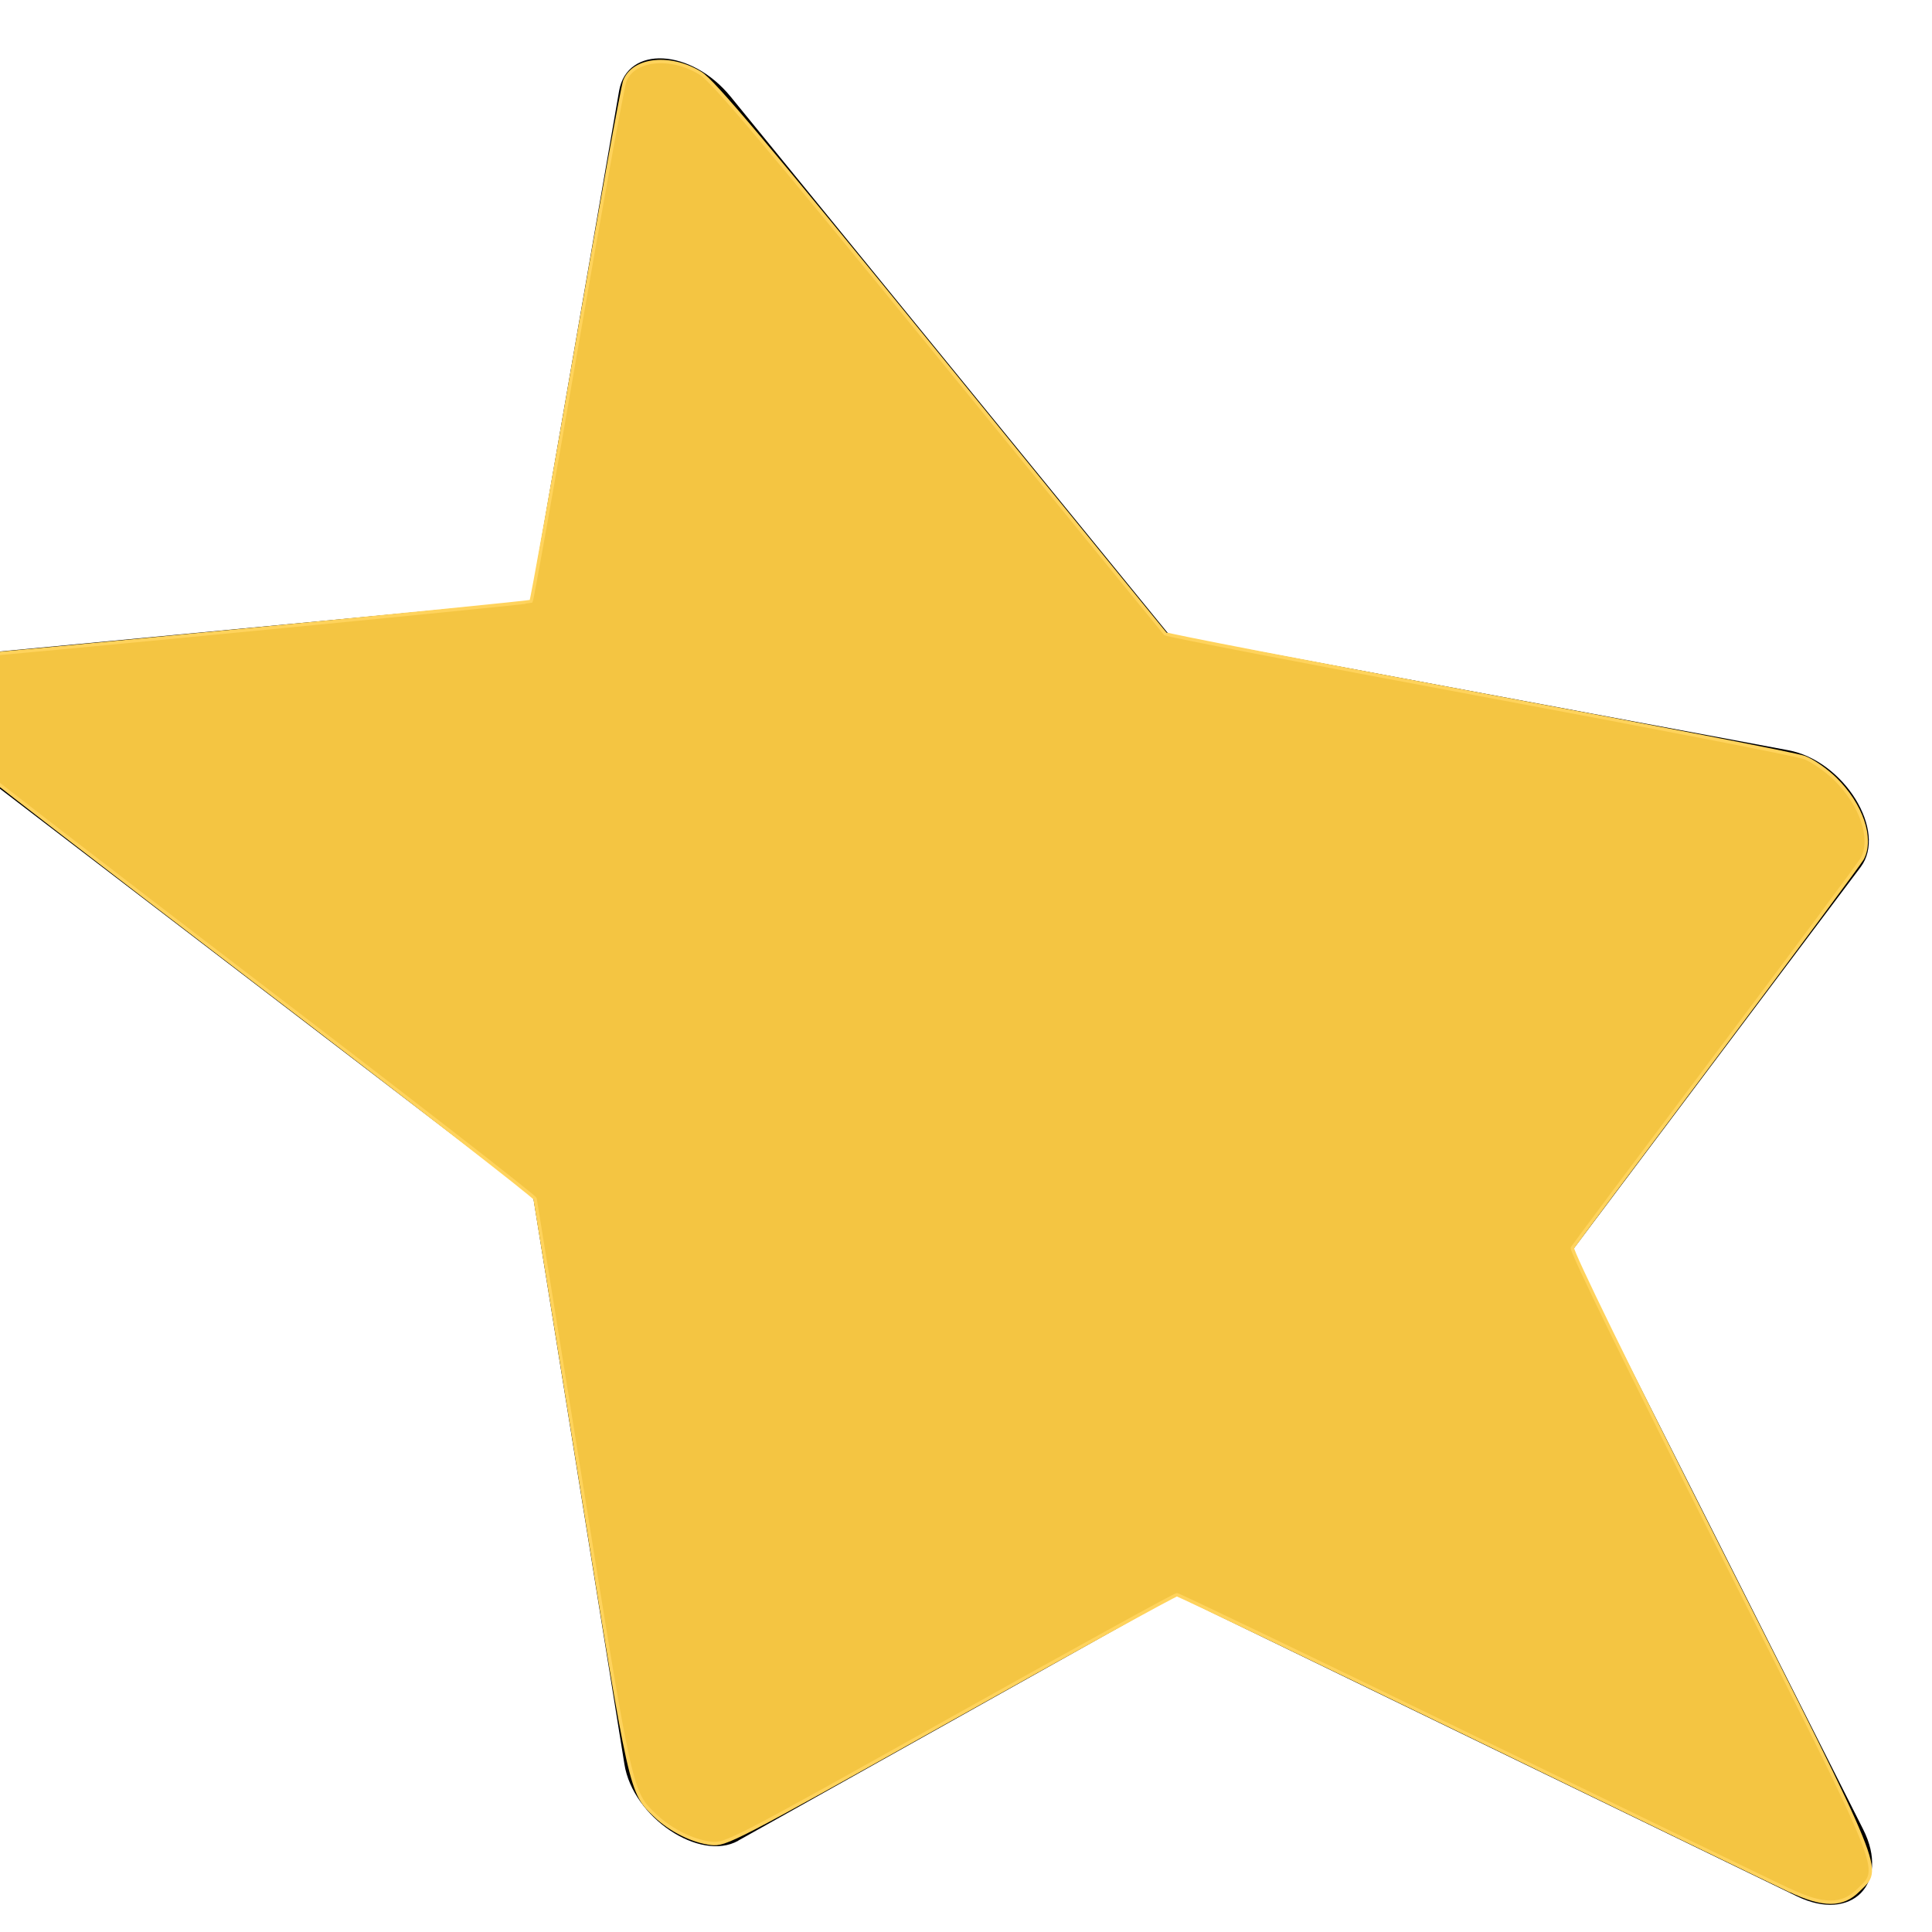
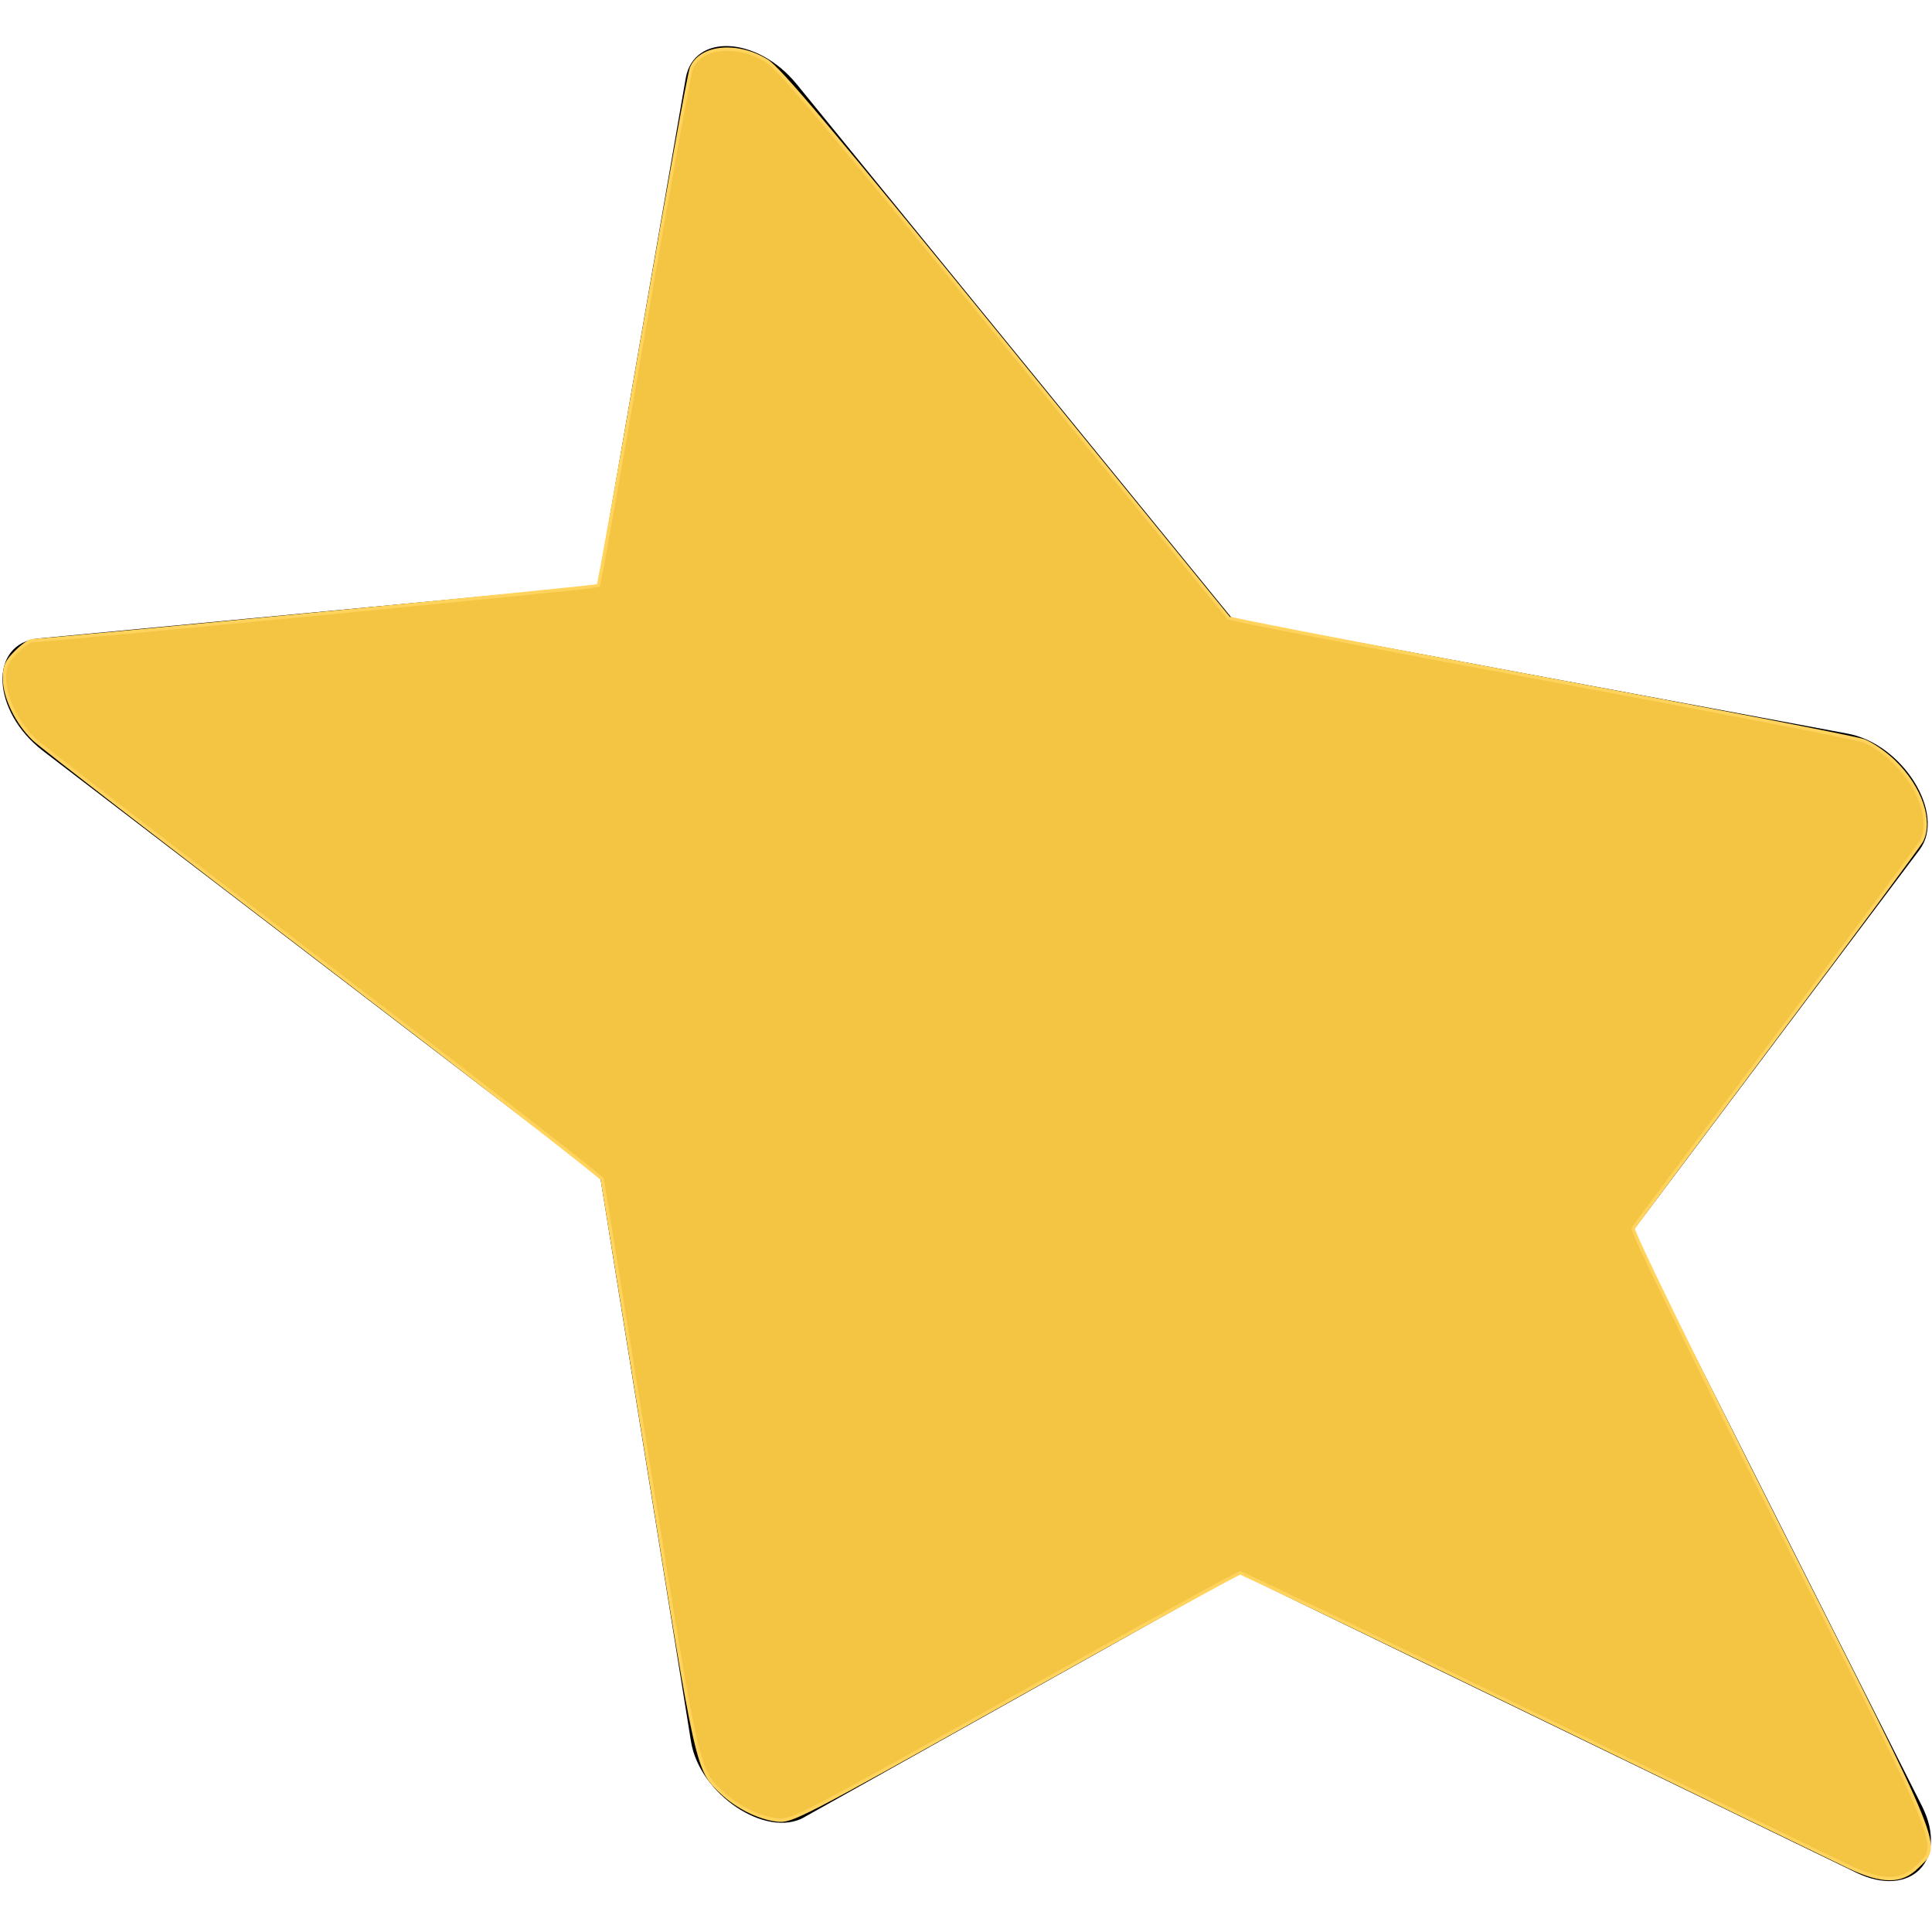
- <svg xmlns="http://www.w3.org/2000/svg" width="16" height="16" fill="currentColor" class="bi bi-star-fill" viewBox="0 0 16 16" version="1.1" id="svg1">
+ <svg xmlns="http://www.w3.org/2000/svg" width="512" height="512" fill="currentColor" class="bi bi-star-fill" viewBox="0 0 512 512" version="1.1" id="svg1">
  <defs id="defs1" />
-   <path d="M 6.114,15.244 C 5.795,15.422 5.241,15.051 5.171,14.61 L 4.415,9.909 -0.228,6.358 C -0.662,6.025 -0.684,5.459 -0.264,5.42 L 4.395,4.979 5.127,0.753 C 5.193,0.372 5.725,0.4 6.052,0.802 L 9.683,5.257 14.809,6.213 c 0.461,0.085 0.824,0.67 0.6,0.968 l -2.393,3.181 2.414,4.788 c 0.226,0.448 -0.095,0.774 -0.547,0.555 l -5.141,-2.494 -3.628,2.032 z" id="path1" style="stroke-width:0.992" />
-   <path style="fill:#f4c542;fill-opacity:1;stroke:#ffd35c;stroke-width:0.028;stroke-opacity:1" d="M 14.822,15.656 C 14.713,15.605 13.534,15.033 12.201,14.386 10.868,13.738 9.764,13.208 9.747,13.207 9.73,13.207 8.883,13.673 7.865,14.243 6.071,15.247 6.01,15.279 5.89,15.266 5.739,15.249 5.556,15.158 5.429,15.038 5.222,14.841 5.228,14.87 4.818,12.32 4.609,11.023 4.435,9.946 4.431,9.927 4.427,9.908 3.384,9.098 2.113,8.127 0.843,7.156 -0.245,6.316 -0.304,6.26 -0.446,6.124 -0.549,5.91 -0.549,5.754 c 0,-0.104 0.016,-0.14 0.096,-0.22 0.053,-0.053 0.113,-0.096 0.134,-0.096 C -0.197,5.437 4.387,4.992 4.398,4.981 4.406,4.973 4.577,4.017 4.777,2.857 4.978,1.696 5.157,0.711 5.175,0.668 5.25,0.484 5.557,0.455 5.803,0.608 5.907,0.673 6.332,1.177 7.784,2.959 8.8,4.206 9.64,5.237 9.65,5.248 c 0.01,0.012 1.178,0.237 2.595,0.501 1.417,0.264 2.631,0.499 2.697,0.524 0.066,0.024 0.181,0.104 0.255,0.176 0.218,0.214 0.314,0.494 0.226,0.661 -0.018,0.034 -0.561,0.765 -1.206,1.625 -0.646,0.86 -1.184,1.58 -1.195,1.599 -0.013,0.022 0.467,1.004 1.221,2.499 1.392,2.761 1.338,2.63 1.146,2.822 -0.131,0.131 -0.29,0.131 -0.566,1.92e-4 z" id="path24" />
+   <path d="m 213.114,481.605 c -10.151,5.671 -27.76,-6.131 -30.003,-20.133 L 159.077,311.967 11.417,199.016 C -2.378,188.448 -3.063,170.423 10.285,169.183 L 158.446,155.169 181.713,20.785 c 2.102,-12.112 19.032,-11.221 29.444,1.549 l 115.475,141.688 162.992,30.393 c 14.668,2.716 26.215,21.313 19.079,30.778 l -76.112,101.171 76.761,152.281 c 7.197,14.263 -3.018,24.6 -17.388,17.638 L 328.455,416.972 213.083,481.602 Z" id="path1" style="stroke-width:31.551" />
+   <path style="fill:#f4c542;fill-opacity:1;stroke:#ffd35c;stroke-width:0.896;stroke-opacity:1" d="m 490.047,494.729 c -3.45,-1.638 -40.954,-19.822 -83.341,-40.411 -42.387,-20.589 -77.51,-37.45 -78.051,-37.467 -0.541,-0.018 -27.476,14.805 -59.857,32.938 -57.035,31.941 -58.997,32.957 -62.819,32.526 -4.779,-0.537 -10.611,-3.425 -14.65,-7.251 -6.595,-6.247 -6.394,-5.35 -19.429,-86.42 -6.635,-41.267 -12.168,-75.519 -12.296,-76.115 -0.127,-0.598 -33.3,-26.35 -73.716,-57.23 C 45.472,224.418 10.883,197.696 9.024,195.916 4.509,191.593 1.203,184.789 1.203,179.823 c 0,-3.293 0.506,-4.451 3.047,-6.993 1.676,-1.676 3.591,-3.053 4.257,-3.059 3.908,-0.032 149.672,-14.177 150.045,-14.55 0.254,-0.254 5.675,-30.646 12.057,-67.549 6.382,-36.903 12.066,-68.223 12.631,-69.602 2.395,-5.837 12.168,-6.771 19.984,-1.911 3.317,2.061 16.819,18.087 62.996,74.764 32.326,39.677 59.034,72.443 59.351,72.814 0.318,0.372 37.454,7.536 82.527,15.921 45.072,8.385 83.675,15.882 85.785,16.66 2.109,0.779 5.754,3.292 8.098,5.586 6.943,6.796 9.996,15.712 7.202,21.034 -0.566,1.075 -17.83,24.338 -38.367,51.693 -20.537,27.355 -37.642,50.244 -38.012,50.864 -0.407,0.684 14.856,31.936 38.815,79.47 44.256,87.801 42.565,83.635 36.441,89.758 -4.169,4.169 -9.235,4.171 -18.012,0.007 z" id="path24" />
</svg>
